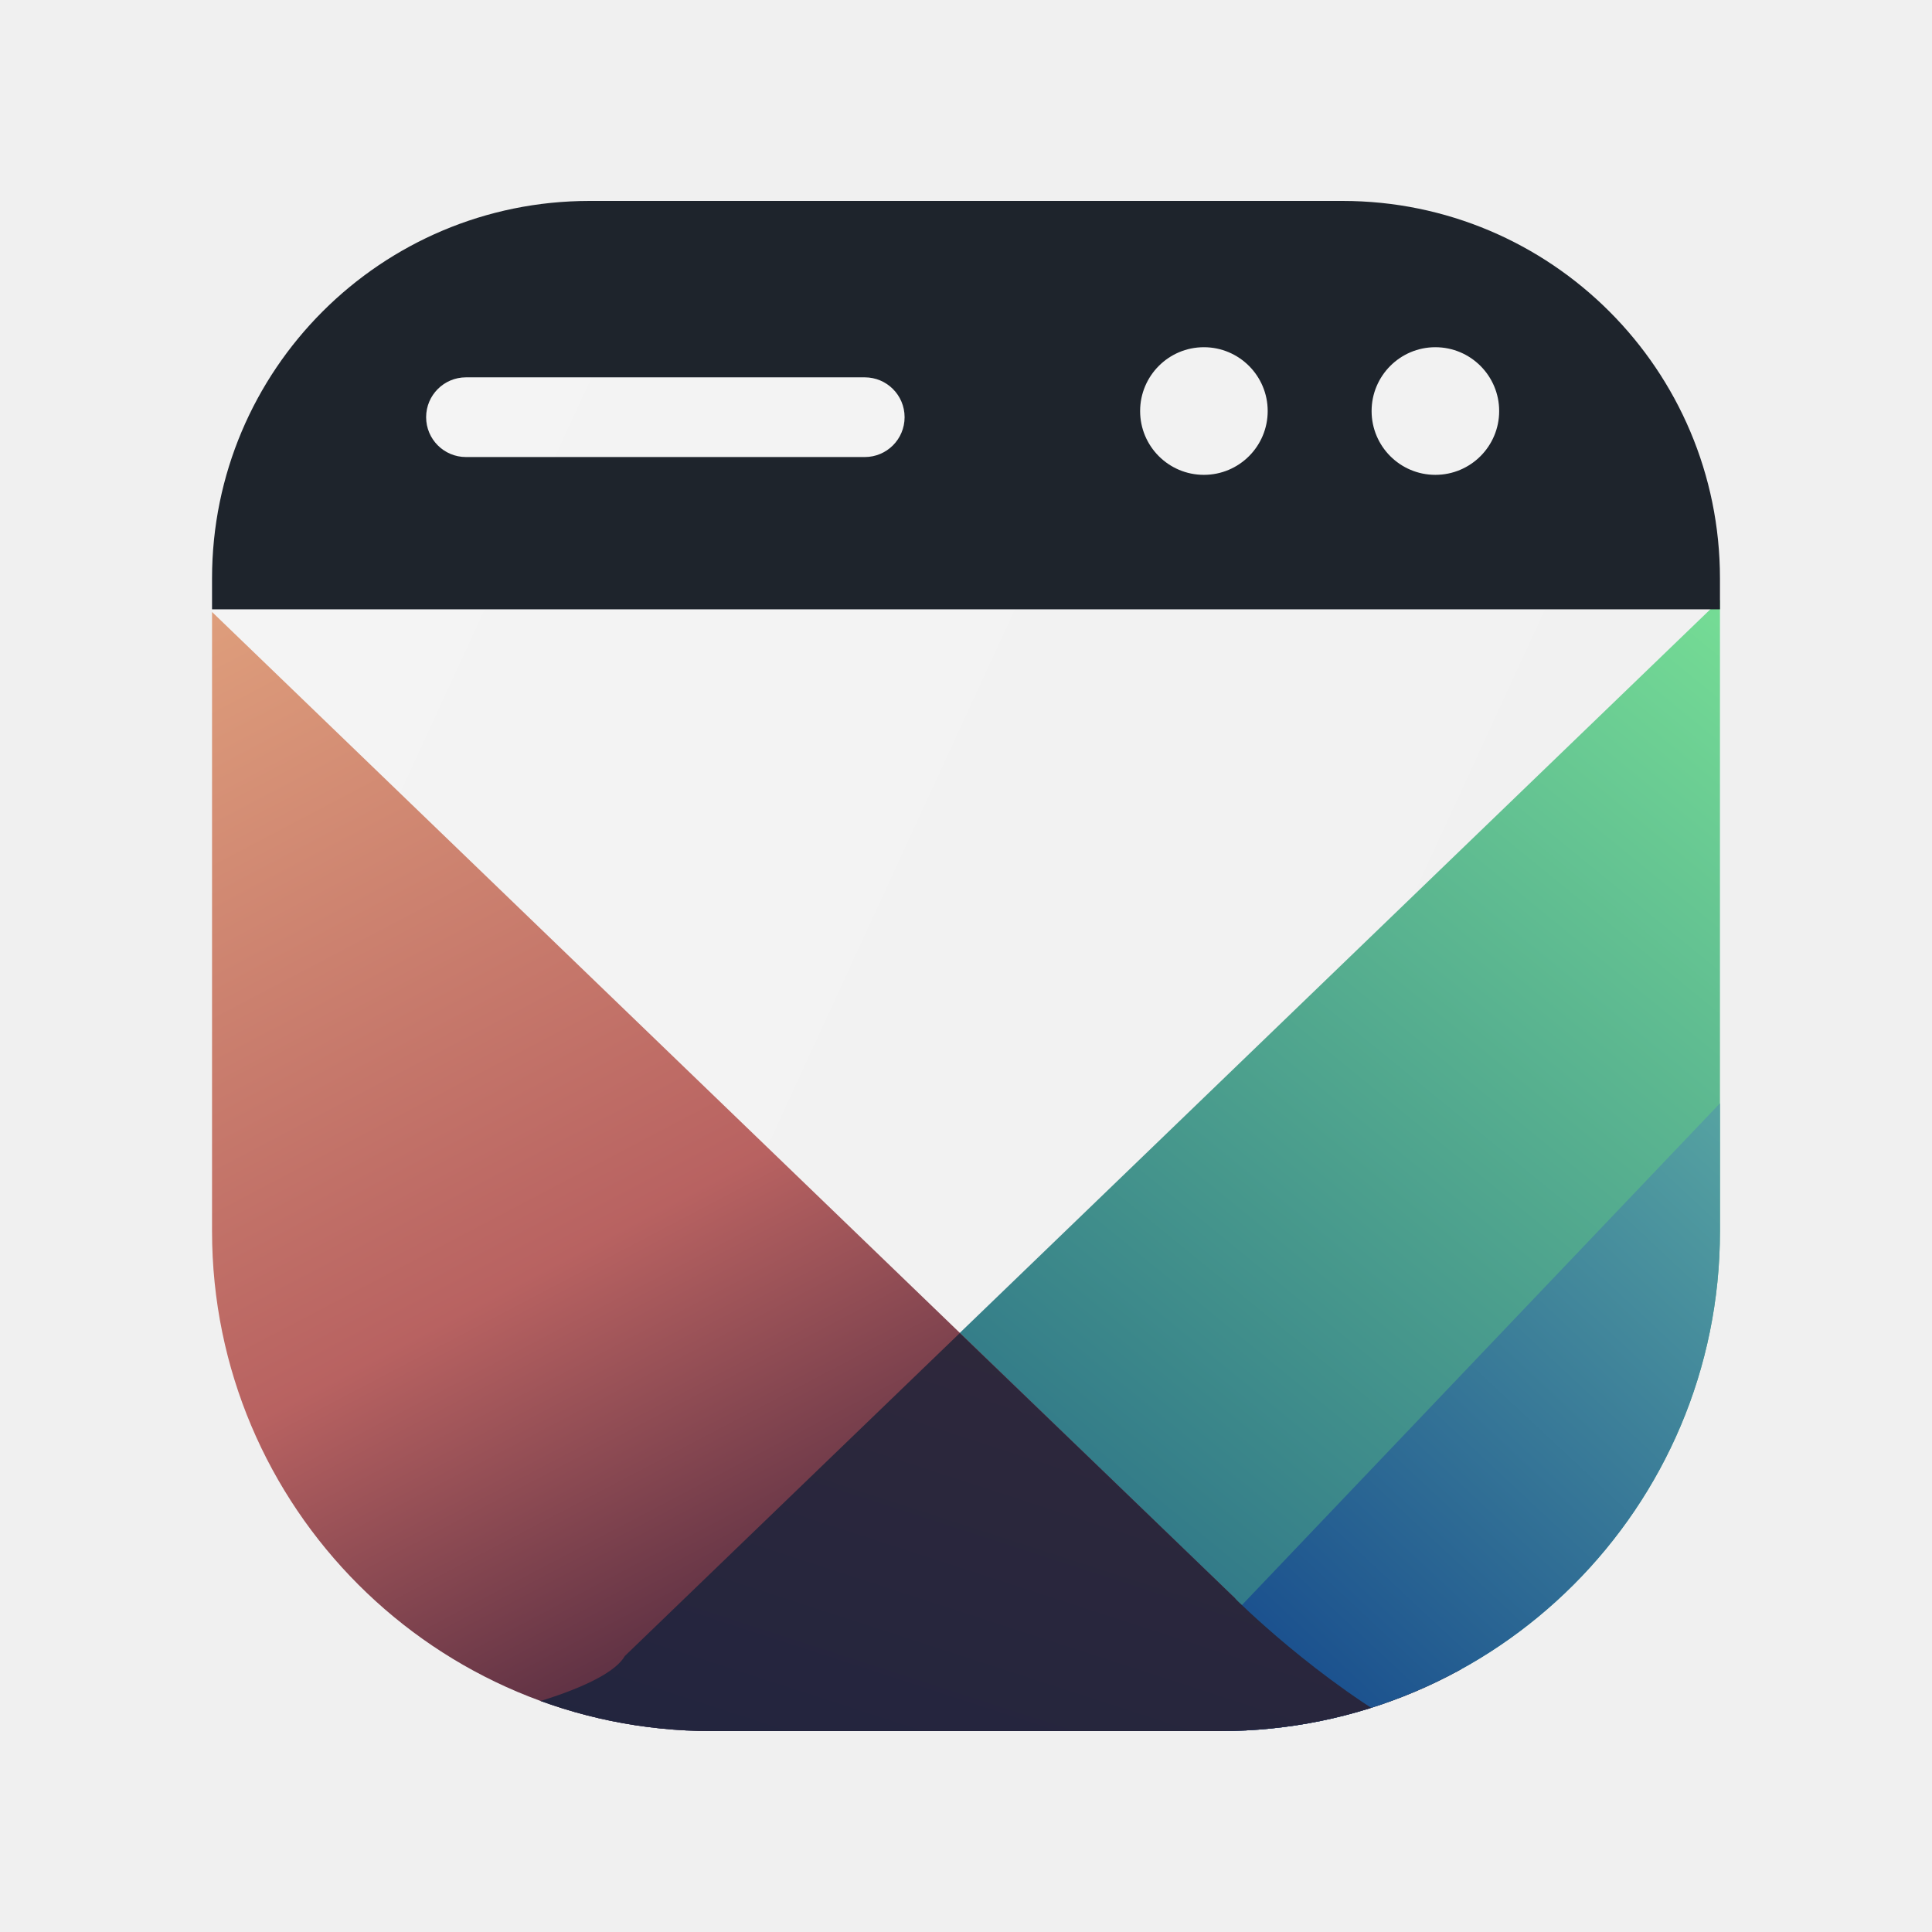
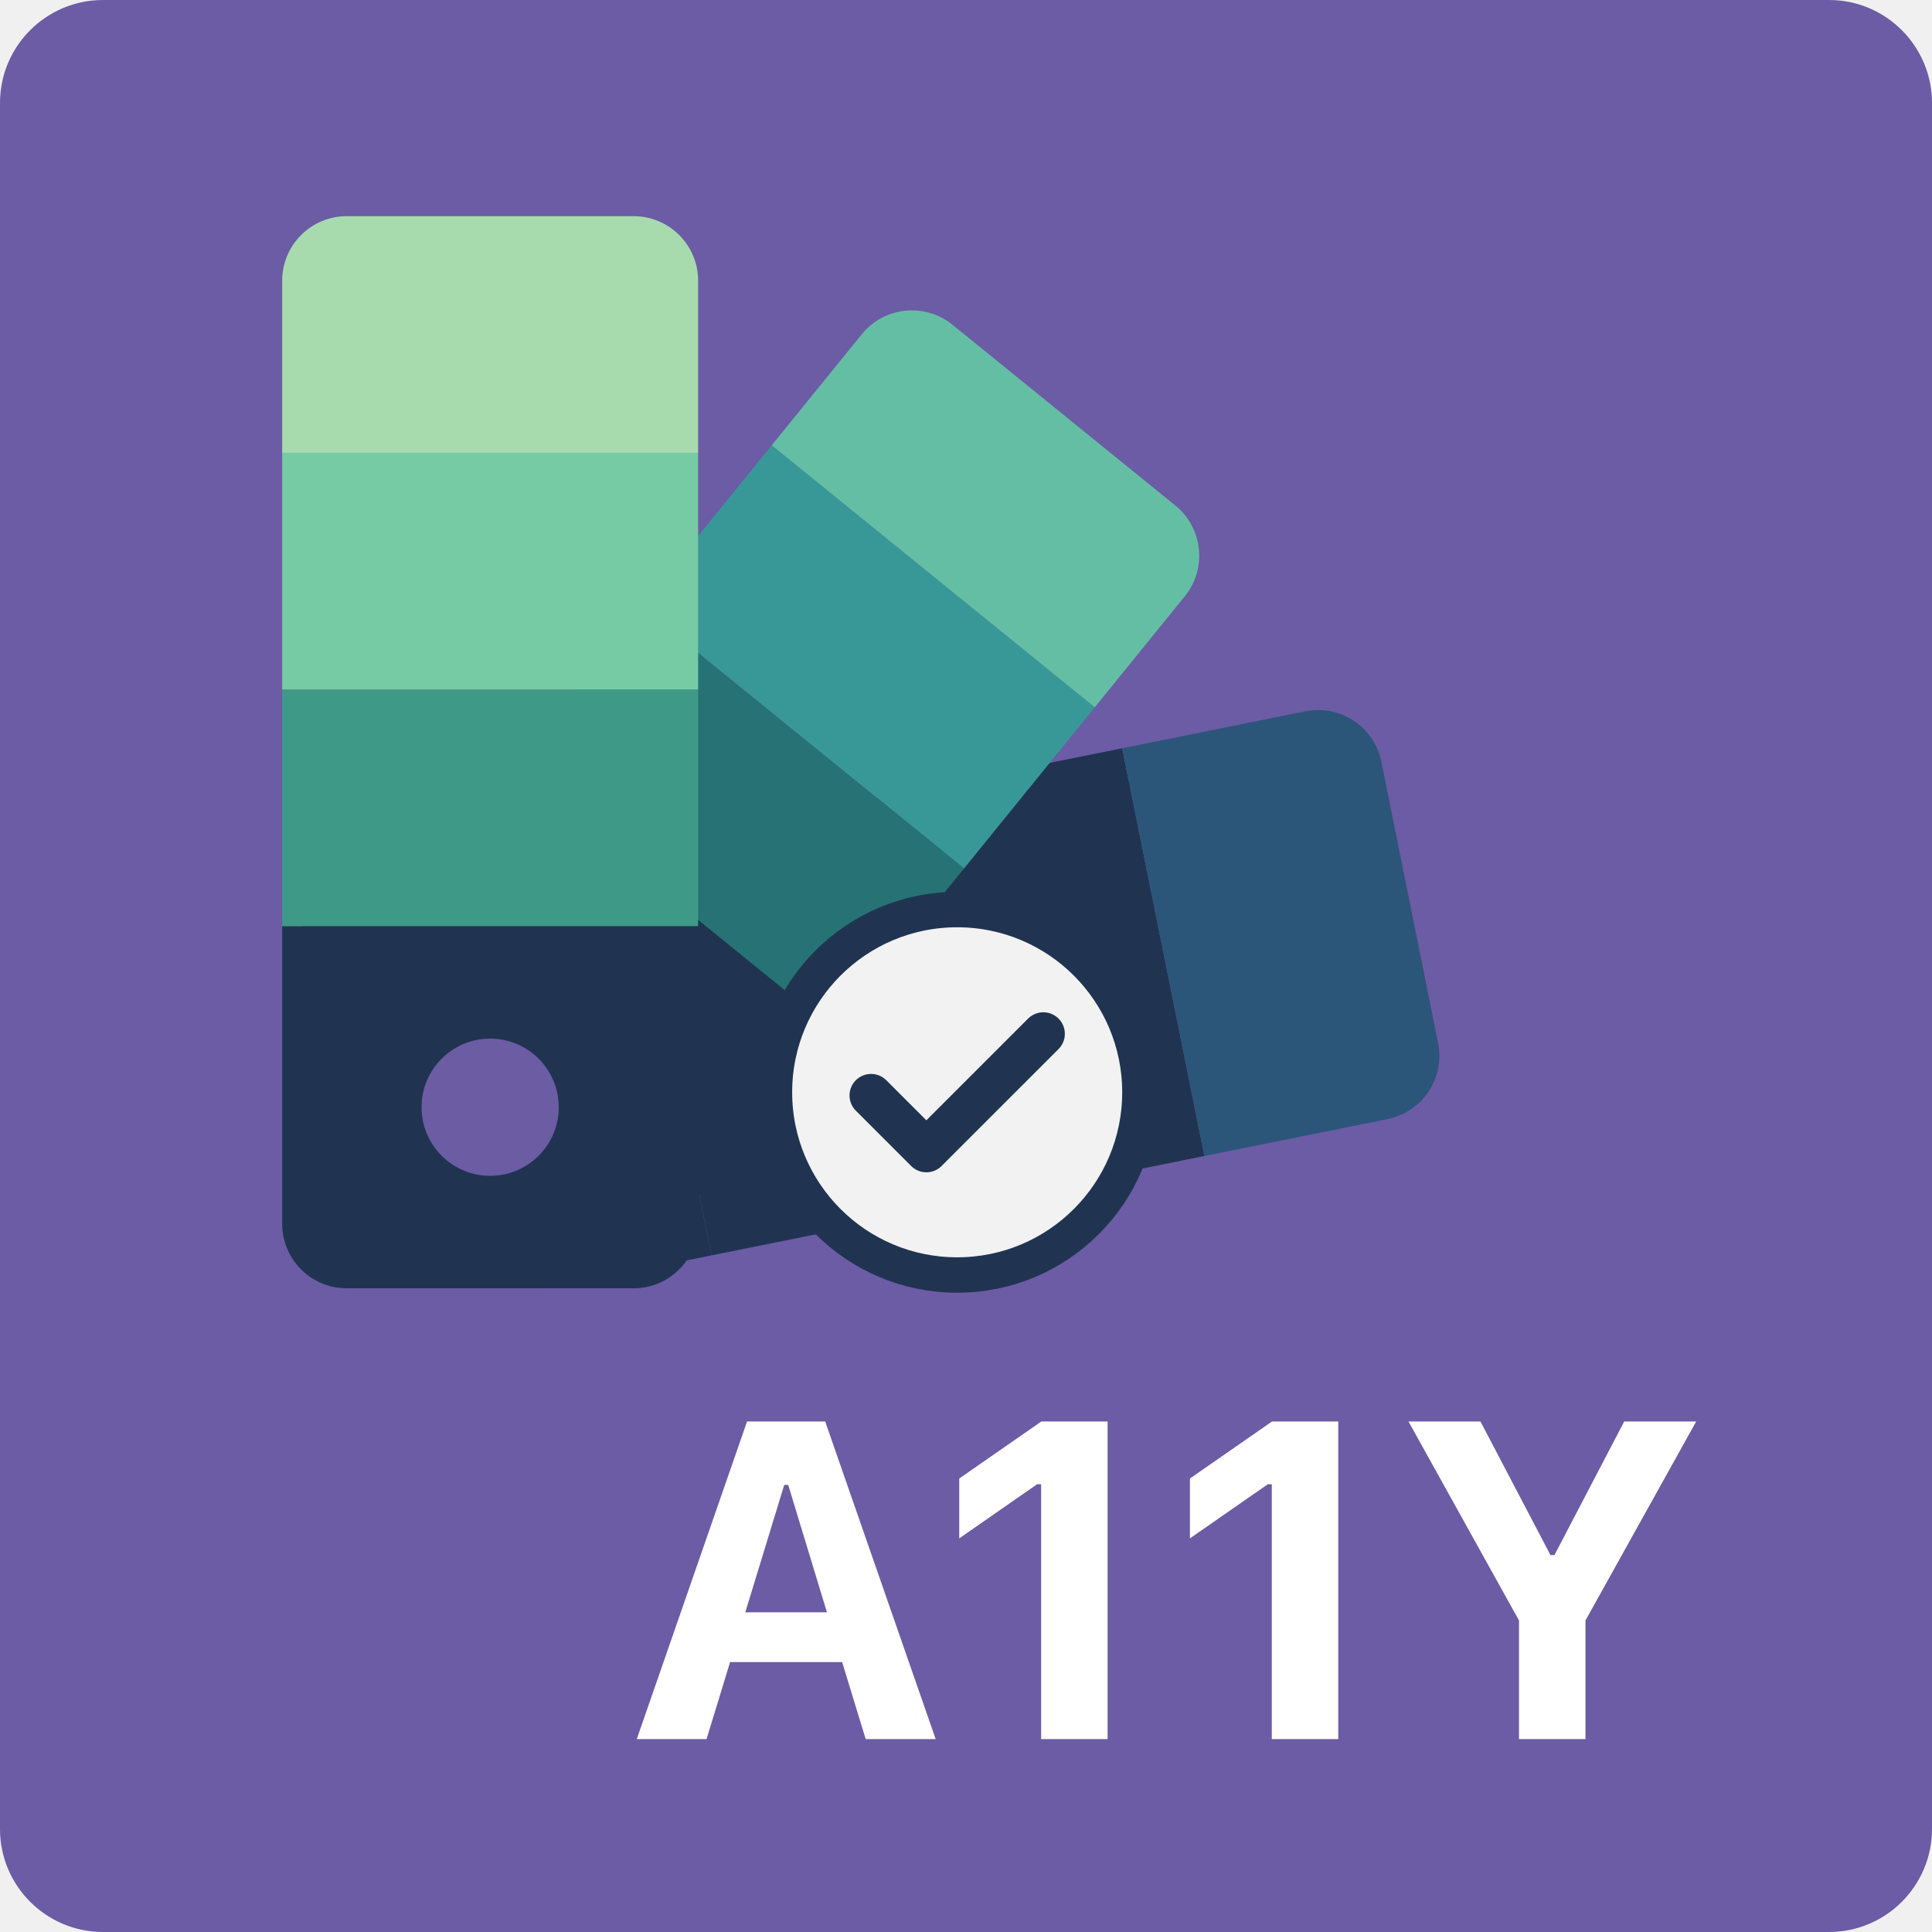
- <svg xmlns="http://www.w3.org/2000/svg" width="32" height="32" viewBox="0 0 32 32" fill="none">
-   <g clip-path="url(#clip0_8093_126256)">
-     <path d="M3.512 9.581C3.512 6.127 6.311 3.328 9.765 3.328H22.235C25.689 3.328 28.488 6.127 28.488 9.581V20.394C28.488 24.966 24.782 28.672 20.21 28.672H11.79C7.218 28.672 3.512 24.966 3.512 20.394V9.581Z" fill="url(#paint0_linear_8093_126256)" />
-     <path d="M10.349 27.426C9.969 28.095 7.127 28.782 3.785 28.999C0.444 29.216 16.117 31.277 23.747 31.928L35.03 24.822L29.985 8.495L10.349 27.426Z" fill="url(#paint1_linear_8093_126256)" />
-     <path d="M20.456 26.471C20.788 27.056 23.273 27.657 26.194 27.847C29.116 28.037 15.413 29.839 8.742 30.408L-1.122 24.195L3.289 9.921L20.456 26.471Z" fill="url(#paint2_linear_8093_126256)" />
-     <rect x="19.177" y="28.047" width="14.469" height="5.472" transform="rotate(-46.3878 19.1772 28.0469)" fill="url(#paint3_linear_8093_126256)" />
-     <path fill-rule="evenodd" clip-rule="evenodd" d="M6.128 28.765C8.374 28.449 10.062 27.934 10.349 27.429L15.897 22.08L20.456 26.475C20.456 26.475 21.825 27.85 23.466 28.738C26.404 28.465 28.202 28.46 27.176 29.115C26.1 29.802 24.706 29.409 23.466 28.738C21.439 28.926 18.869 29.242 16.31 29.557C13.974 29.845 11.647 30.131 9.75 30.318C9.231 30.245 8.731 30.174 8.254 30.104L6.128 28.765Z" fill="url(#paint4_linear_8093_126256)" />
-     <path fill-rule="evenodd" clip-rule="evenodd" d="M48.791 3.328H-9.209V10.092H48.791V3.328ZM23.774 7.865C24.358 7.865 24.831 7.392 24.831 6.808C24.831 6.225 24.358 5.751 23.774 5.751C23.191 5.751 22.718 6.225 22.718 6.808C22.718 7.392 23.191 7.865 23.774 7.865ZM20.997 6.808C20.997 7.392 20.524 7.865 19.94 7.865C19.357 7.865 18.884 7.392 18.884 6.808C18.884 6.225 19.357 5.751 19.94 5.751C20.524 5.751 20.997 6.225 20.997 6.808ZM7.718 6.25C7.354 6.25 7.058 6.545 7.058 6.91C7.058 7.275 7.354 7.57 7.718 7.57H14.323C14.688 7.57 14.983 7.275 14.983 6.91C14.983 6.545 14.688 6.25 14.323 6.25H7.718Z" fill="#1E242C" />
+ <svg xmlns="http://www.w3.org/2000/svg" width="600" height="600" viewBox="0 0 600 600" fill="none">
+   <rect width="600" height="600" rx="32" fill="#6B5CA5" />
+   <g clip-path="url(#clip0_5_36)">
+     <rect width="112.472" height="129.176" transform="translate(85.1879 285.469) rotate(-11.3995)" fill="#203451" />
+     <rect width="78.074" height="129.176" transform="translate(195.442 263.239) rotate(-11.3995)" fill="#203451" />
+     <rect width="78.074" height="129.176" transform="translate(271.975 247.807) rotate(-11.3995)" fill="#203451" />
+     <rect width="78.074" height="129.176" transform="translate(348.508 232.376) rotate(-11.3995)" fill="#2C557A" />
  </g>
+   <g clip-path="url(#clip1_5_36)">
+     <rect width="112.472" height="129.176" transform="translate(87.6323 325.726) rotate(-50.9548)" fill="#203451" />
+     <rect width="64.436" height="129.176" transform="translate(158.483 238.375) rotate(-50.9548)" fill="#267274" />
+     <rect width="64.436" height="129.176" transform="translate(199.073 188.33) rotate(-50.9548)" fill="#389898" />
+     <rect width="64.436" height="129.176" transform="translate(239.663 138.286) rotate(-50.9548)" fill="#64BEA4" />
+   </g>
+   <g clip-path="url(#clip2_5_36)">
+     <rect width="112.472" height="129.176" transform="translate(87.6323 400.094) rotate(-90)" fill="#203451" />
+     <rect x="130.917" y="322.554" width="42.607" height="42.607" rx="21.304" fill="#6B5CA4" />
+     <rect width="73.497" height="129.176" transform="translate(87.6323 287.621) rotate(-90)" fill="#3E9A86" />
+     <rect width="73.497" height="129.176" transform="translate(87.6323 214.125) rotate(-90)" fill="#77CBA4" />
+     <rect width="73.497" height="129.176" transform="translate(87.6323 140.628) rotate(-90)" fill="#A7DBAE" />
+   </g>
+   <path d="M197.753 540.099L232.001 441.456H256.269L290.585 540.099H268.847L261.532 516.173H226.738L219.423 540.099H197.753ZM243.554 461.144L231.454 500.724H256.816L244.784 461.144H243.554ZM323.329 540.099V460.939H322.099L297.9 477.755V459.161L323.398 441.456H343.974V540.099H323.329ZM394.97 540.099V460.939H393.74L369.54 477.755V459.161L395.038 441.456H415.615V540.099H394.97ZM471.738 540.099V503.253L437.421 441.456H459.775L481.513 482.95H482.743L504.413 441.456H526.767L492.382 503.253V540.099H471.738Z" fill="white" />
+   <rect x="57.453" y="400.094" width="153.767" height="63.116" fill="#6B5CA5" />
+   <rect x="240.515" y="282.475" width="113.493" height="113.493" rx="56.747" fill="#F2F2F2" />
+   <rect x="240.515" y="282.475" width="113.493" height="113.493" rx="56.747" stroke="#203451" stroke-width="11" />
+   <path d="M270.513 340.205L287.69 357.381L324.01 321.061" stroke="#203451" stroke-width="13.374" stroke-linecap="round" stroke-linejoin="round" />
  <defs>
-     <linearGradient id="paint0_linear_8093_126256" x1="0.446" y1="7.48" x2="33.048" y2="22.499" gradientUnits="userSpaceOnUse">
-       <stop stop-color="white" stop-opacity="0.3" />
-       <stop offset="1" stop-color="white" stop-opacity="0" />
-     </linearGradient>
-     <linearGradient id="paint1_linear_8093_126256" x1="14.45" y1="30.539" x2="31.132" y2="10.077" gradientUnits="userSpaceOnUse">
-       <stop stop-color="#195584" />
-       <stop offset="1" stop-color="#7BE596" />
-     </linearGradient>
-     <linearGradient id="paint2_linear_8093_126256" x1="2.46" y1="7.862" x2="12.738" y2="27.411" gradientUnits="userSpaceOnUse">
-       <stop stop-color="#E6AA81" />
-       <stop offset="0.665" stop-color="#B86261" />
-       <stop offset="1" stop-color="#532B40" />
-     </linearGradient>
-     <linearGradient id="paint3_linear_8093_126256" x1="34.268" y1="30.699" x2="19.178" y2="30.856" gradientUnits="userSpaceOnUse">
-       <stop stop-color="#5EAEA4" />
-       <stop offset="1" stop-color="#11438B" />
-     </linearGradient>
-     <linearGradient id="paint4_linear_8093_126256" x1="16.797" y1="21.533" x2="13.59" y2="31.388" gradientUnits="userSpaceOnUse">
-       <stop stop-color="#2F283B" />
-       <stop offset="1" stop-color="#20243F" />
-     </linearGradient>
-     <clipPath id="clip0_8093_126256">
-       <path d="M3.512 9.581C3.512 6.127 6.311 3.328 9.765 3.328H22.235C25.689 3.328 28.488 6.127 28.488 9.581V20.394C28.488 24.966 24.782 28.672 20.21 28.672H11.79C7.218 28.672 3.512 24.966 3.512 20.394V9.581Z" fill="white" />
+     <clipPath id="clip0_5_36">
+       <rect x="85.188" y="285.469" width="346.693" height="129.176" rx="20.045" transform="rotate(-11.3995 85.1879 285.469)" fill="white" />
+     </clipPath>
+     <clipPath id="clip1_5_36">
+       <rect x="87.632" y="325.726" width="305.781" height="129.176" rx="20.045" transform="rotate(-50.9548 87.6323 325.726)" fill="white" />
+     </clipPath>
+     <clipPath id="clip2_5_36">
+       <rect x="87.632" y="400.094" width="332.963" height="129.176" rx="20.045" transform="rotate(-90 87.6323 400.094)" fill="white" />
    </clipPath>
  </defs>
</svg>
